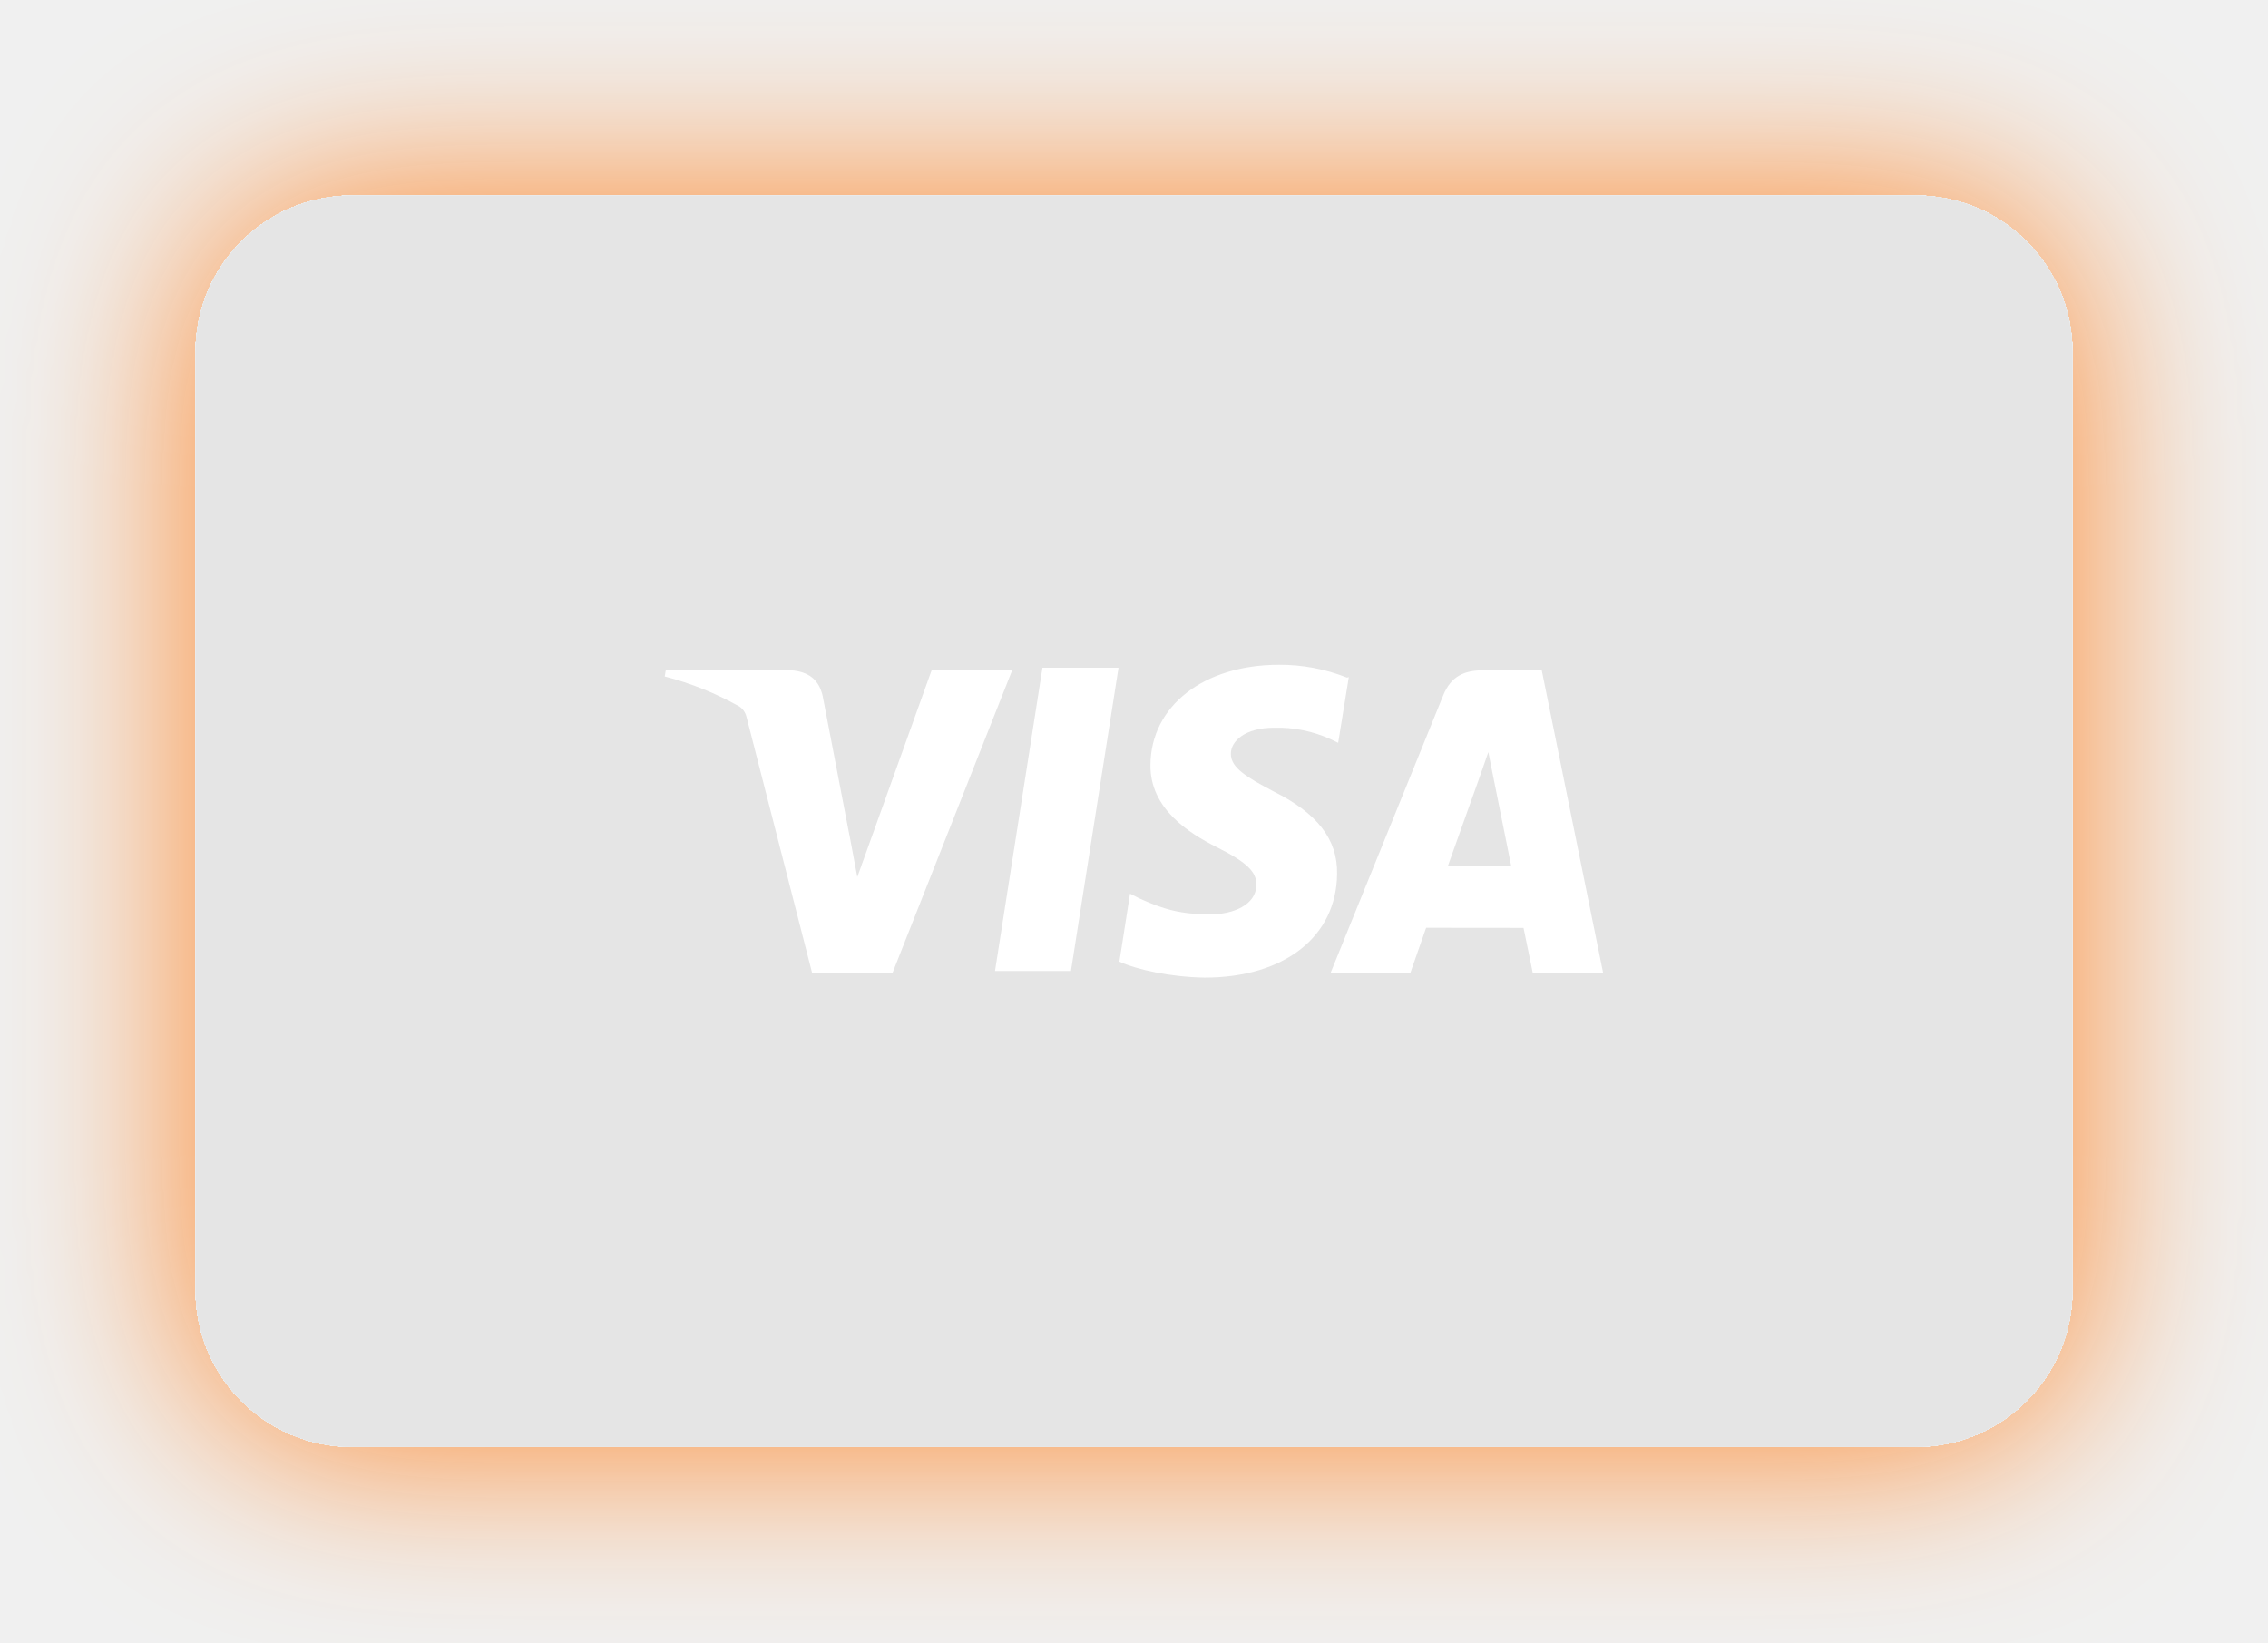
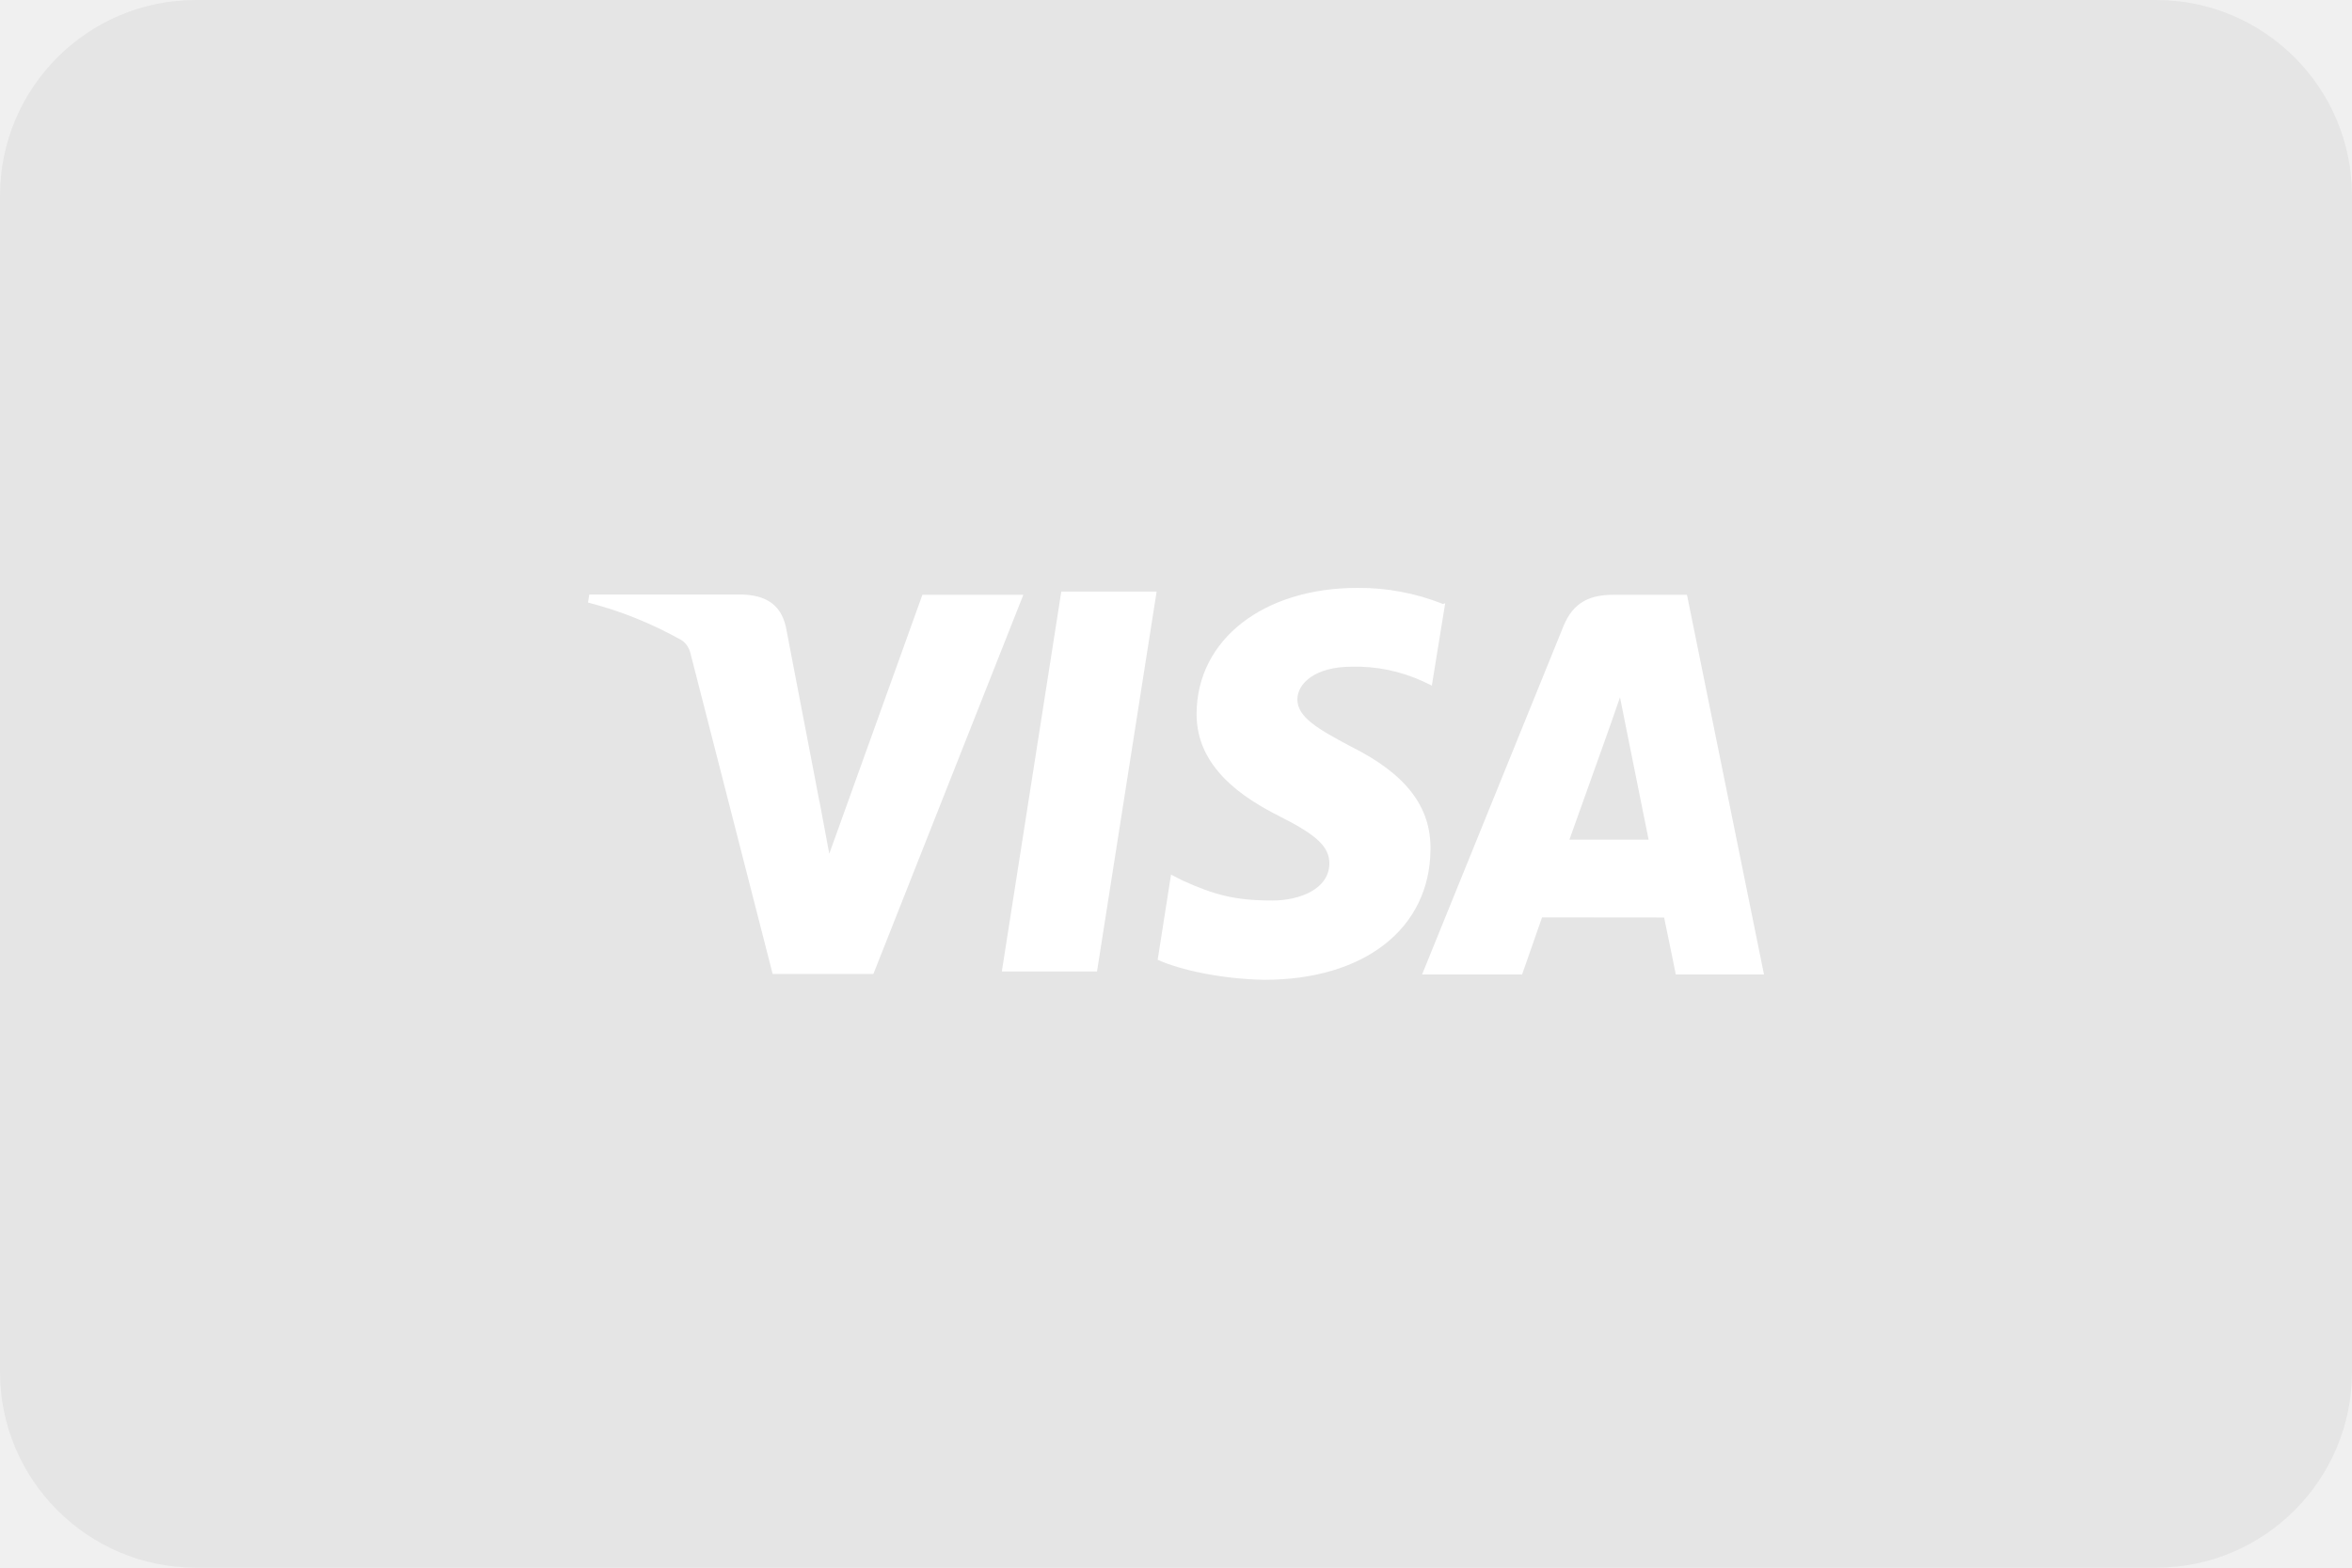
- <svg xmlns="http://www.w3.org/2000/svg" width="116" height="84" viewBox="0 0 116 84" fill="none">
-   <g filter="url(#filter0_d_217_8)">
-     <rect opacity="0.05" x="10" y="10" width="96" height="64" rx="8" fill="black" />
-     <g clip-path="url(#clip0_217_8)">
-       <path d="M68.893 34.655C67.778 34.213 66.599 33.991 65.411 34C61.572 34 58.86 36.104 58.841 39.123C58.817 41.342 60.768 42.592 62.244 43.334C63.758 44.096 64.264 44.576 64.26 45.257C64.25 46.293 63.05 46.763 61.934 46.763C60.401 46.763 59.563 46.531 58.275 45.949L57.797 45.706L57.252 49.183C58.186 49.605 59.868 49.968 61.605 50C65.687 50 68.356 47.909 68.387 44.696C68.42 42.924 67.365 41.585 65.142 40.478C63.791 39.76 62.954 39.28 62.954 38.552C62.954 37.907 63.672 37.218 65.171 37.218C66.169 37.192 67.161 37.395 68.082 37.816L68.442 37.991L68.987 34.632L68.893 34.655V34.655ZM78.856 34.282H75.857C74.924 34.282 74.22 34.561 73.812 35.569L68.044 49.783H72.126L72.941 47.452L77.923 47.457C78.041 48.003 78.4 49.783 78.4 49.783H82L78.856 34.282V34.282ZM53.319 34.151H57.209L54.776 49.66H50.891L53.319 34.146V34.151V34.151ZM43.445 42.699L43.848 44.853L47.649 34.282H51.769L45.648 49.762H41.537L38.178 36.654C38.123 36.438 37.996 36.253 37.82 36.135C36.609 35.455 35.326 34.938 34 34.598L34.053 34.271H40.313C41.163 34.308 41.847 34.598 42.075 35.584L43.443 42.707V42.699H43.445ZM74.057 44.281L75.607 39.943C75.588 39.99 75.927 39.048 76.123 38.466L76.39 39.805L77.29 44.278H74.055V44.281H74.057Z" fill="white" />
-     </g>
+ <svg xmlns="http://www.w3.org/2000/svg" width="96" height="64" viewBox="0 0 96 64" fill="none">
+   <rect opacity="0.05" width="96" height="64" rx="8" fill="black" />
+   <g clip-path="url(#clip0_217_8)">
+     <path d="M58.893 24.655C57.778 24.213 56.599 23.991 55.411 24C51.572 24 48.86 26.104 48.841 29.123C48.817 31.342 50.768 32.592 52.244 33.334C53.758 34.096 54.264 34.576 54.26 35.257C54.25 36.293 53.05 36.763 51.934 36.763C50.401 36.763 49.563 36.531 48.275 35.949L47.797 35.706L47.252 39.183C48.186 39.605 49.868 39.968 51.605 40C55.687 40 58.356 37.909 58.387 34.696C58.42 32.924 57.365 31.585 55.142 30.478C53.791 29.76 52.954 29.28 52.954 28.552C52.954 27.907 53.672 27.218 55.171 27.218C56.169 27.192 57.161 27.395 58.082 27.816L58.442 27.991L58.987 24.631L58.893 24.655ZM68.856 24.282H65.857C64.924 24.282 64.22 24.561 63.812 25.569L58.044 39.783H62.126L62.941 37.452L67.923 37.457C68.041 38.003 68.4 39.783 68.4 39.783H72L68.856 24.282ZM43.319 24.151H47.209L44.776 39.66H40.891L43.319 24.146V24.151ZM33.445 32.699L33.848 34.853L37.649 24.282H41.769L35.648 39.762H31.537L28.178 26.654C28.123 26.438 27.996 26.253 27.82 26.135C26.609 25.455 25.326 24.938 24 24.598L24.053 24.271H30.314C31.163 24.308 31.847 24.598 32.075 25.584L33.443 32.707V32.699H33.445ZM64.057 34.281L65.607 29.943C65.588 29.99 65.927 29.048 66.123 28.466L66.39 29.805L67.29 34.278H64.055V34.281H64.057Z" fill="white" />
  </g>
  <defs>
-     <filter id="filter0_d_217_8" x="0" y="0" width="116" height="84" filterUnits="userSpaceOnUse" color-interpolation-filters="sRGB">
-       <feFlood flood-opacity="0" result="BackgroundImageFix" />
-       <feColorMatrix in="SourceAlpha" type="matrix" values="0 0 0 0 0 0 0 0 0 0 0 0 0 0 0 0 0 0 127 0" result="hardAlpha" />
-       <feOffset />
-       <feGaussianBlur stdDeviation="5" />
-       <feComposite in2="hardAlpha" operator="out" />
-       <feColorMatrix type="matrix" values="0 0 0 0 1 0 0 0 0 0.529 0 0 0 0 0.165 0 0 0 1 0" />
-       <feBlend mode="normal" in2="BackgroundImageFix" result="effect1_dropShadow_217_8" />
-       <feBlend mode="normal" in="SourceGraphic" in2="effect1_dropShadow_217_8" result="shape" />
-     </filter>
    <clipPath id="clip0_217_8">
-       <rect width="48" height="48" fill="white" transform="translate(34 18)" />
+       <rect width="48" height="48" fill="white" transform="translate(24 8)" />
    </clipPath>
  </defs>
</svg>
